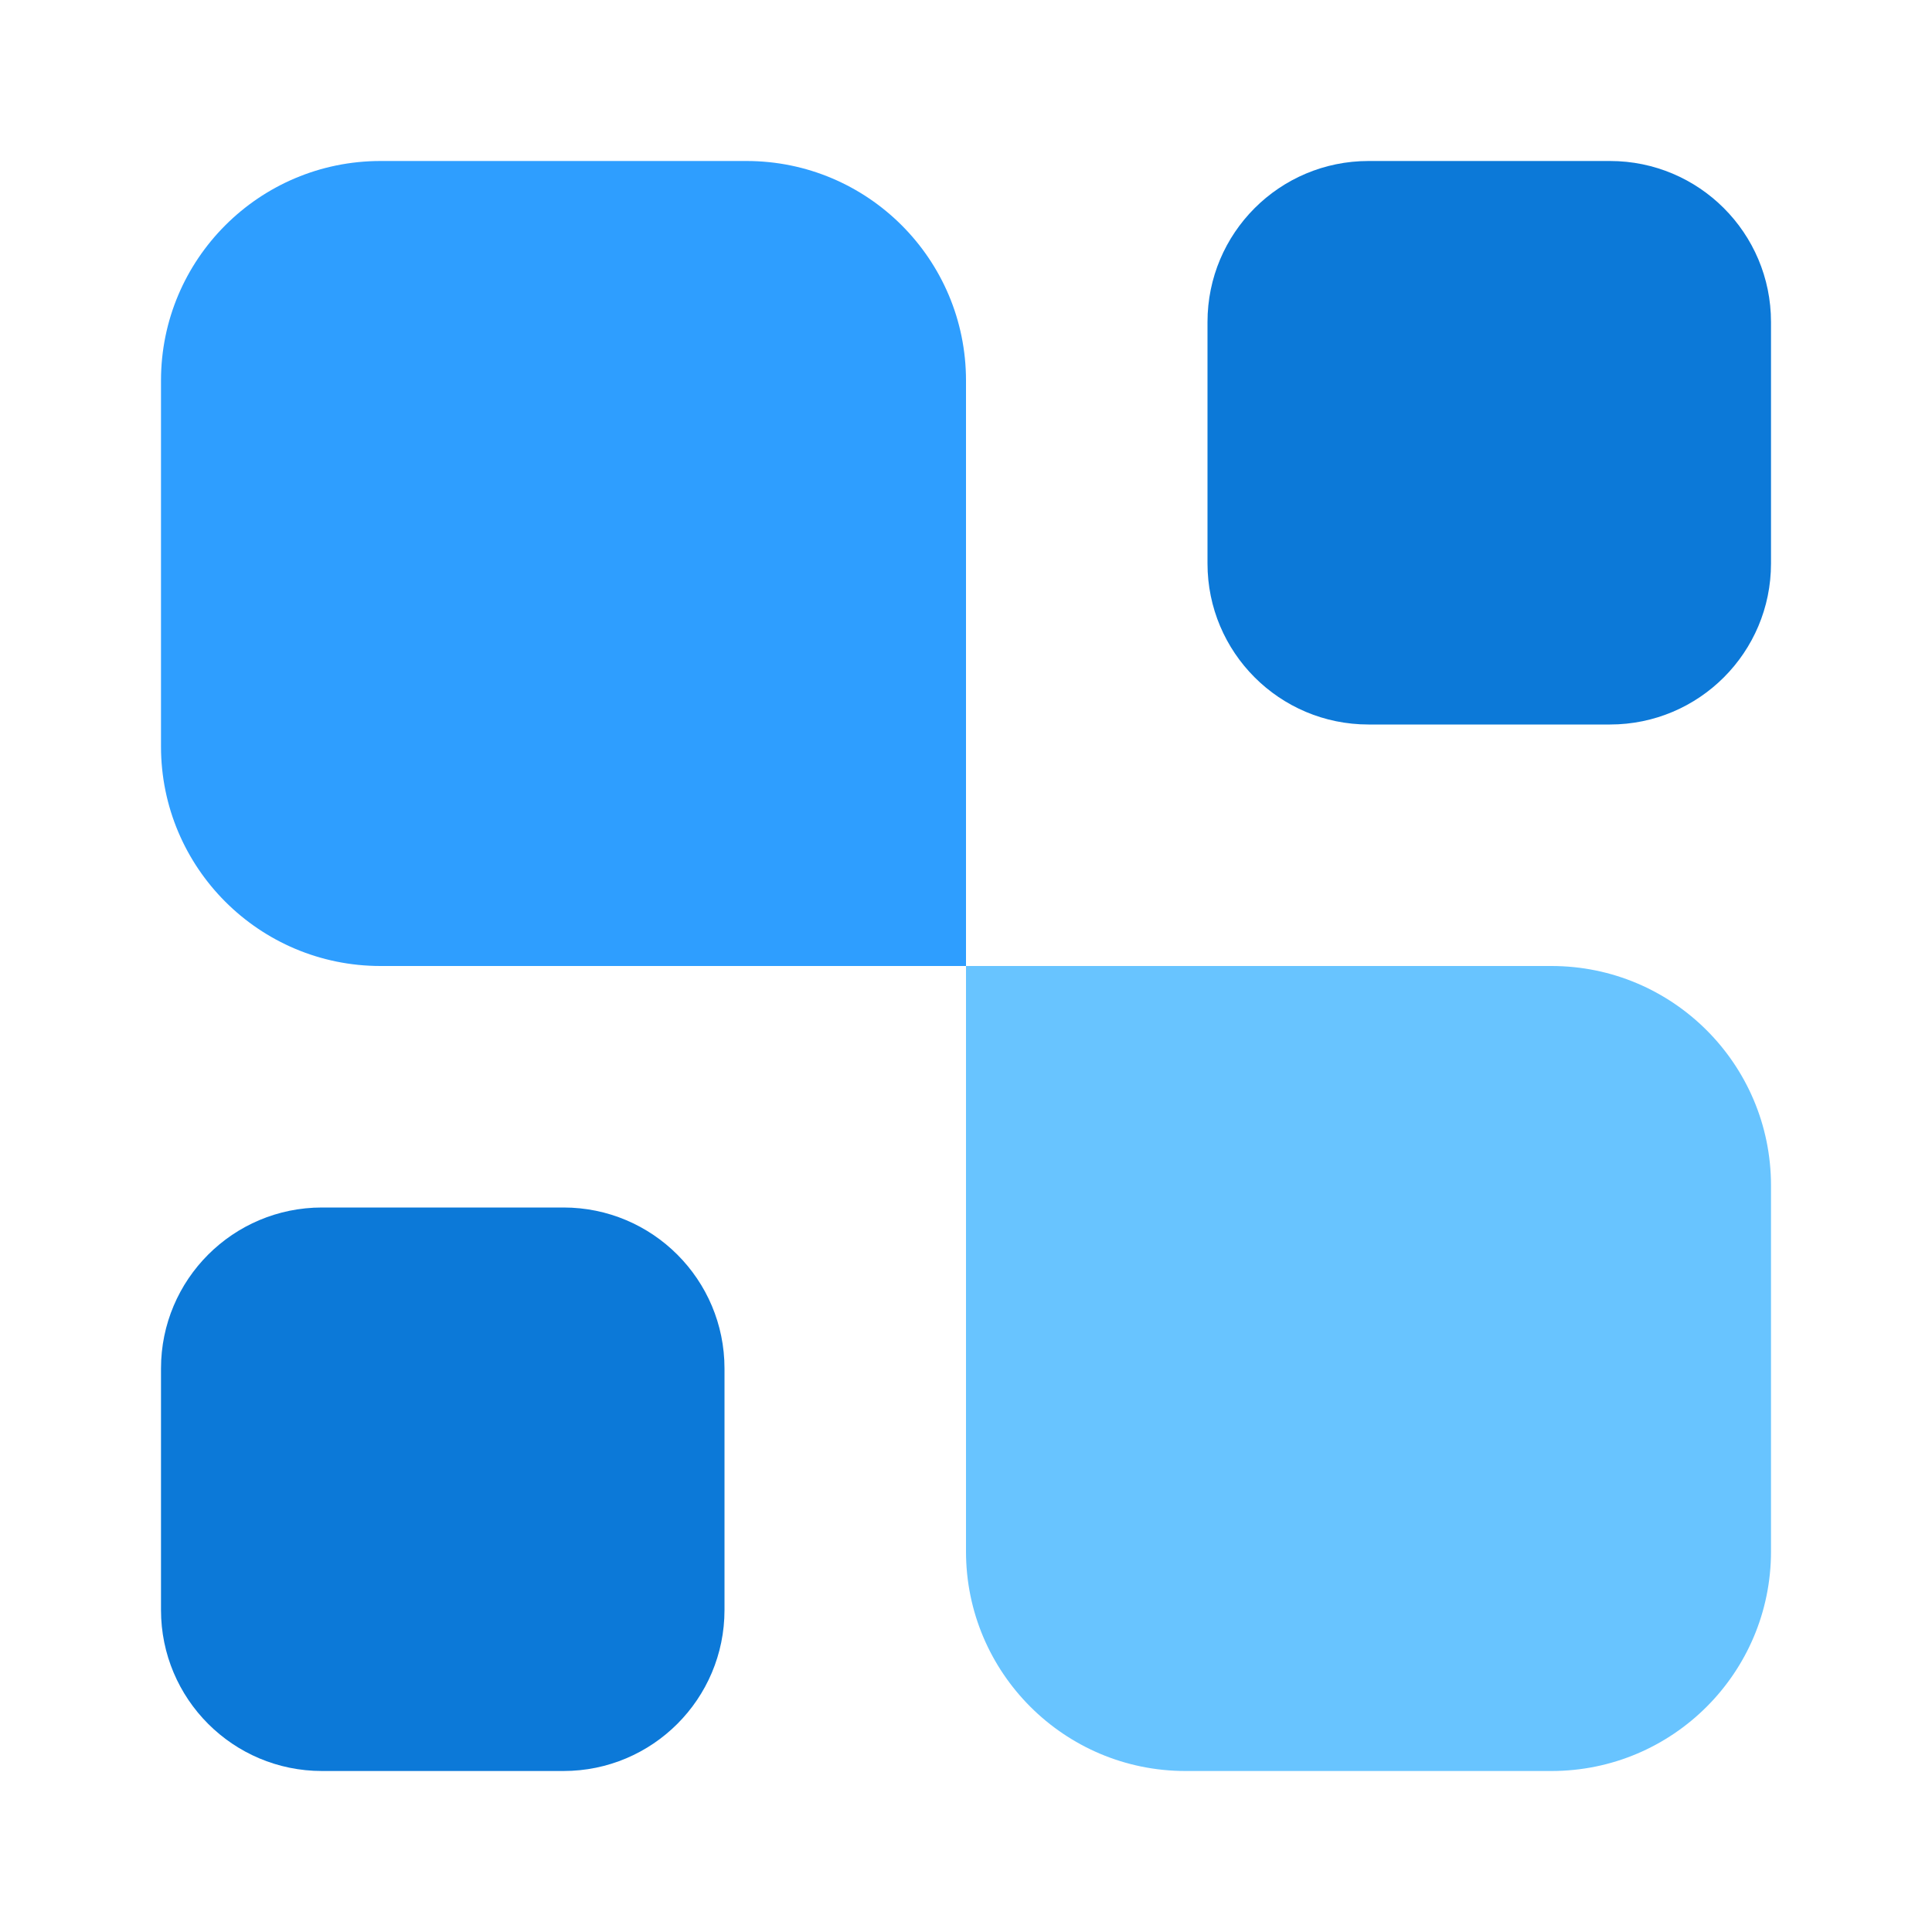
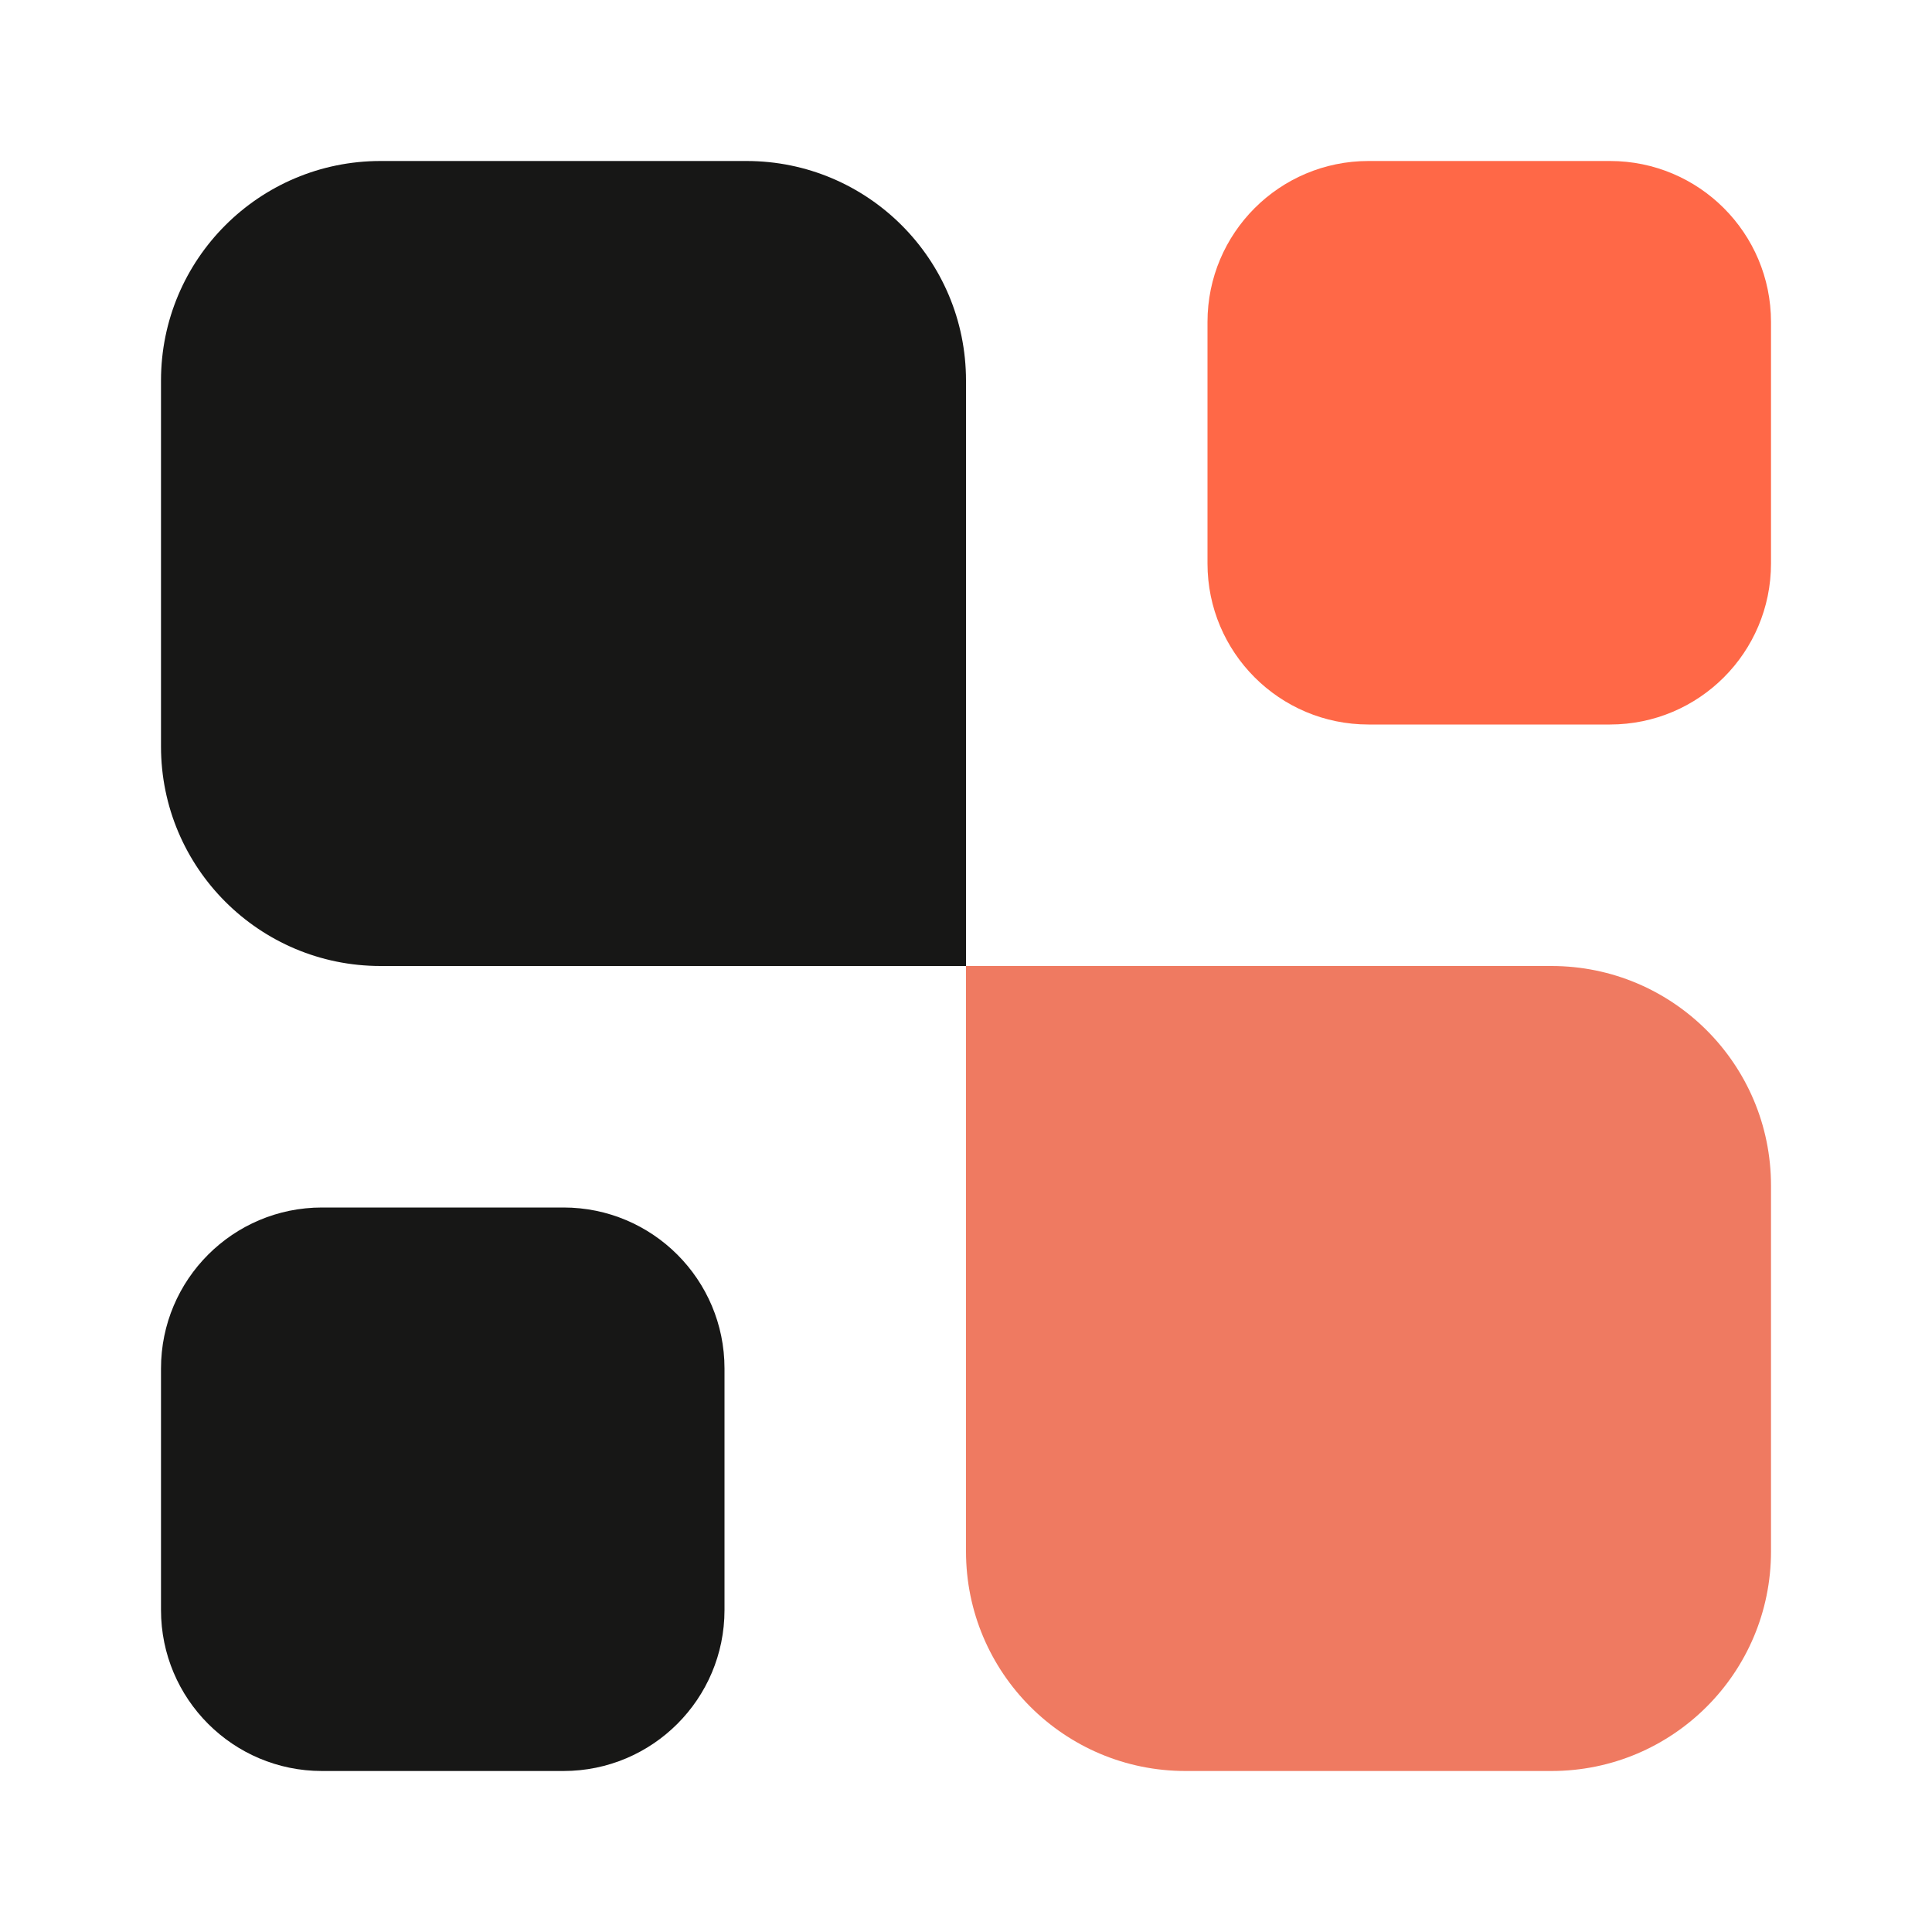
<svg xmlns="http://www.w3.org/2000/svg" width="24" height="24" viewBox="0 0 24 24" fill="none">
-   <path d="M22 19.273C22 20.779 20.779 22 19.273 22H14.727C13.221 22 12 20.779 12 19.273V12H19.273C20.779 12 22 13.221 22 14.727V19.273Z" fill="#68C4FF" />
-   <path d="M20 2C21.105 2 22 2.895 22 4V7C22 8.105 21.105 9 20 9H17C15.895 9 15 8.105 15 7V4C15 2.895 15.895 2 17 2H20Z" fill="#0C79D8" />
-   <path d="M7 15C8.105 15 9 15.895 9 17V20C9 21.105 8.105 22 7 22H4C2.895 22 2 21.105 2 20V17C2 15.895 2.895 15 4 15H7Z" fill="#0C79D8" />
-   <path d="M12 12H4.727C3.221 12 2 10.779 2 9.273V4.727C2 3.221 3.221 2 4.727 2H9.273C10.779 2 12 3.221 12 4.727V12Z" fill="#2E9EFF" />
+   <path d="M22 19.273C22 20.779 20.779 22 19.273 22H14.727C13.221 22 12 20.779 12 19.273V12H19.273C20.779 12 22 13.221 22 14.727V19.273Z" fill="#EF7A61" />
+   <path d="M20 2C21.105 2 22 2.895 22 4V7C22 8.105 21.105 9 20 9H17C15.895 9 15 8.105 15 7V4C15 2.895 15.895 2 17 2H20Z" fill="#FF6847" />
+   <path d="M7 15C8.105 15 9 15.895 9 17V20C9 21.105 8.105 22 7 22H4C2.895 22 2 21.105 2 20V17C2 15.895 2.895 15 4 15H7Z" fill="#171716" />
+   <path d="M12 12H4.727C3.221 12 2 10.779 2 9.273V4.727C2 3.221 3.221 2 4.727 2H9.273C10.779 2 12 3.221 12 4.727V12Z" fill="#171716" />
</svg>
